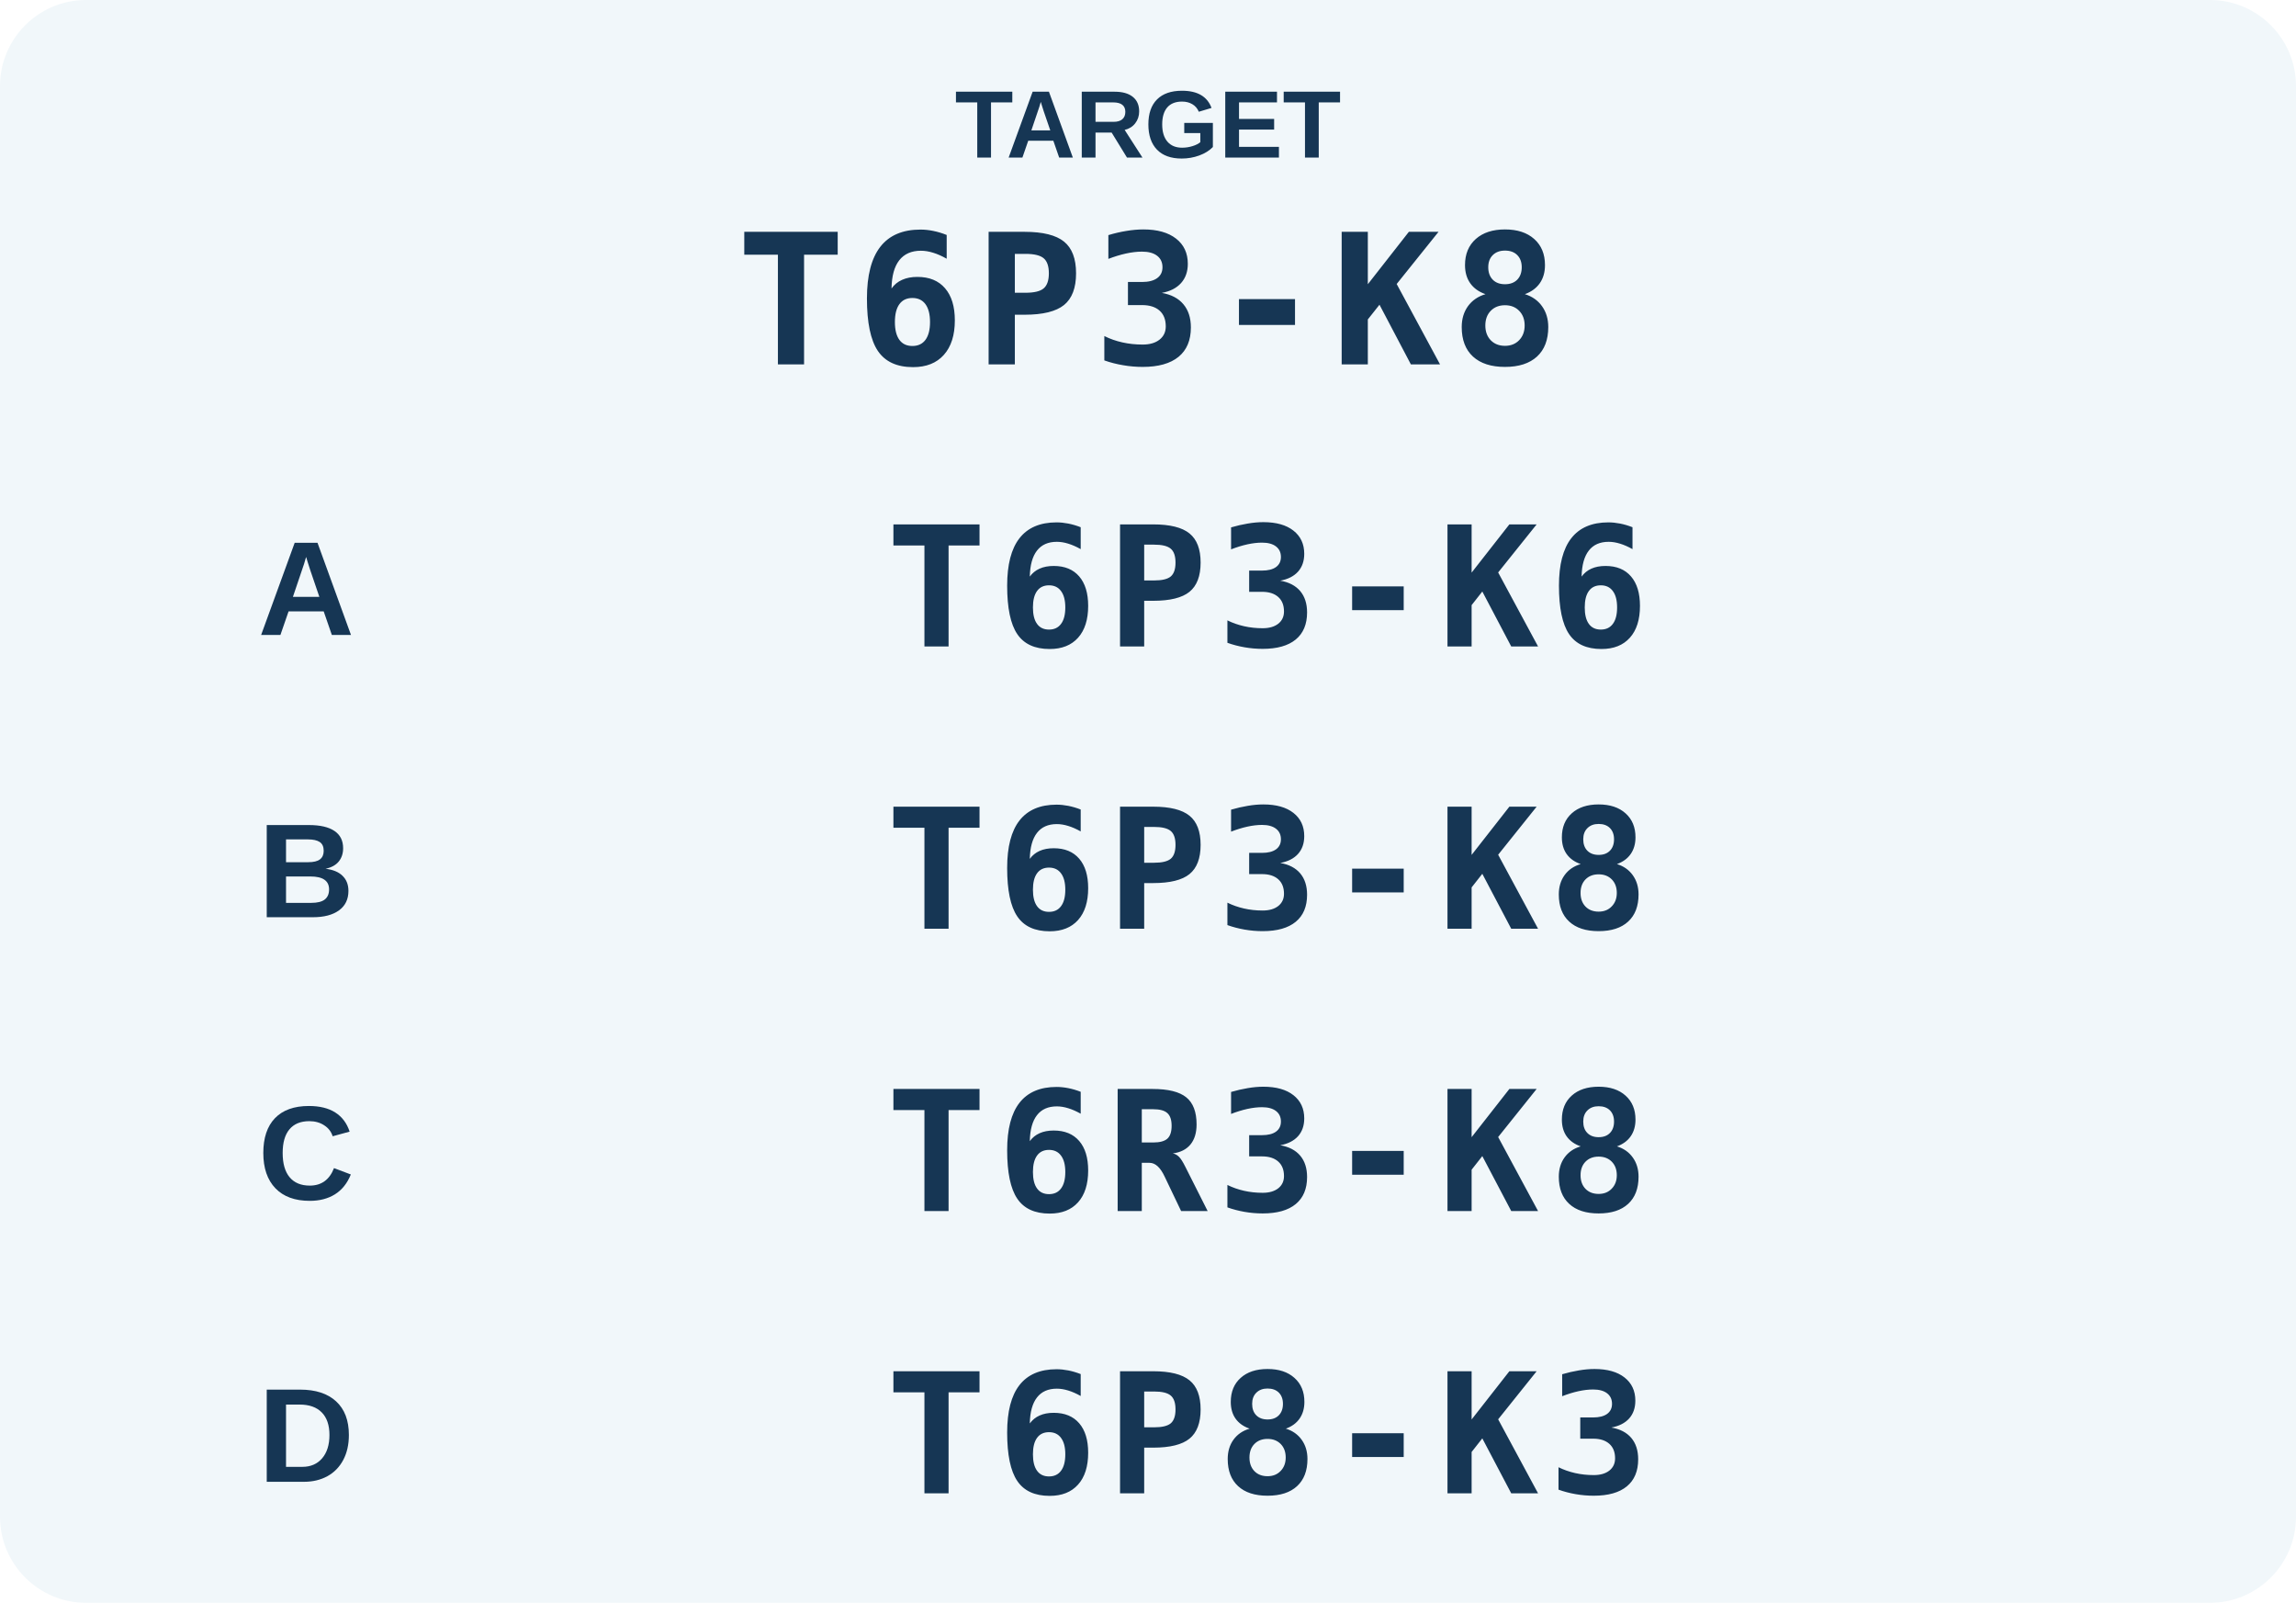
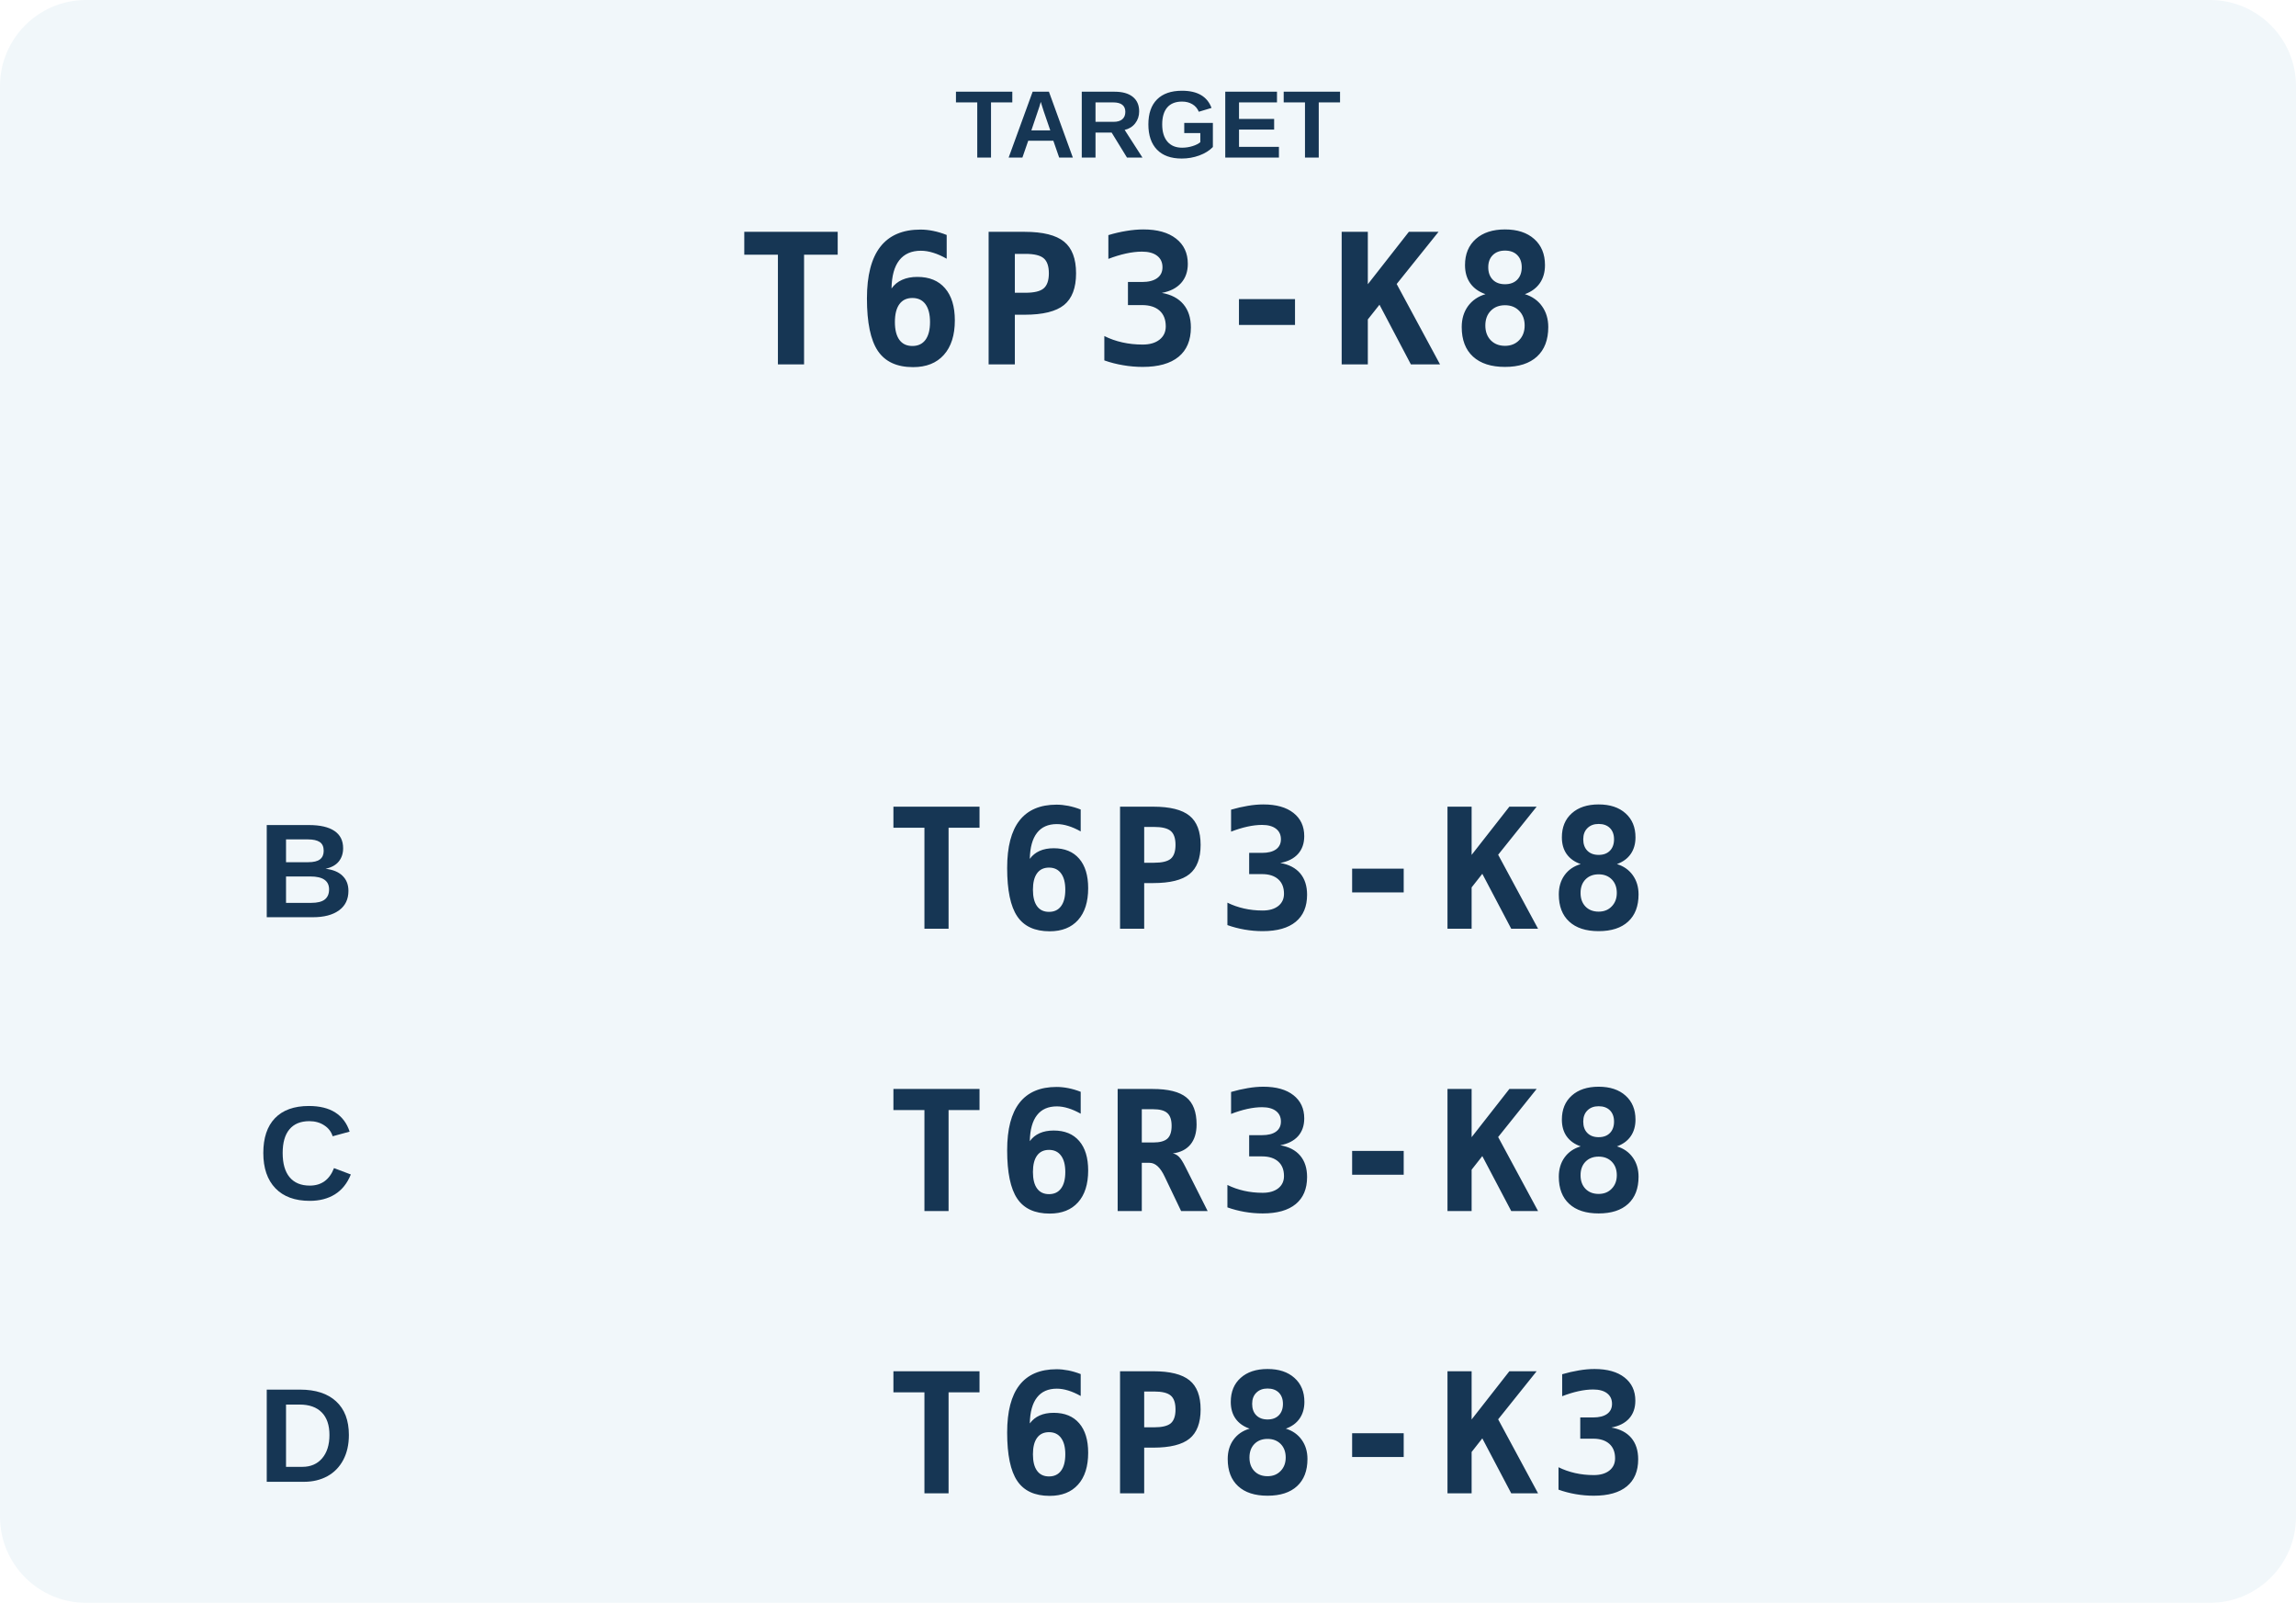
<svg xmlns="http://www.w3.org/2000/svg" viewBox="0 0 480 335" width="480" height="335">
  <rect width="480" height="335" rx="18" fill="#f1f7fa" />
  <text x="240" y="26" text-anchor="middle" dominant-baseline="central" font-family="Arial, sans-serif" font-size="20" font-weight="700" fill="#163654">TARGET</text>
  <text x="240" y="63" text-anchor="middle" dominant-baseline="central" font-family="Arial, sans-serif" font-size="38" font-weight="700" fill="#163654" style="font-family:monospace;letter-spacing:2px">T6P3-K8</text>
-   <g transform="translate(240 123) scale(1)" data-row="A">
-     <text x="-176" y="0" text-anchor="middle" dominant-baseline="central" font-family="Arial, sans-serif" font-size="28" font-weight="700" fill="#163654">A</text>
-     <text x="25" y="0" text-anchor="middle" dominant-baseline="central" font-family="Arial, sans-serif" font-size="35" font-weight="700" fill="#163654" style="font-family:monospace;letter-spacing:2px">T6P3-K6</text>
-   </g>
  <g transform="translate(240 182) scale(1)" data-row="B">
    <text x="-176" y="0" text-anchor="middle" dominant-baseline="central" font-family="Arial, sans-serif" font-size="28" font-weight="700" fill="#163654">B</text>
    <text x="25" y="0" text-anchor="middle" dominant-baseline="central" font-family="Arial, sans-serif" font-size="35" font-weight="700" fill="#163654" style="font-family:monospace;letter-spacing:2px">T6P3-K8</text>
  </g>
  <g transform="translate(240 241) scale(1)" data-row="C">
    <text x="-176" y="0" text-anchor="middle" dominant-baseline="central" font-family="Arial, sans-serif" font-size="28" font-weight="700" fill="#163654">C</text>
    <text x="25" y="0" text-anchor="middle" dominant-baseline="central" font-family="Arial, sans-serif" font-size="35" font-weight="700" fill="#163654" style="font-family:monospace;letter-spacing:2px">T6R3-K8</text>
  </g>
  <g transform="translate(240 300) scale(1)" data-row="D">
    <text x="-176" y="0" text-anchor="middle" dominant-baseline="central" font-family="Arial, sans-serif" font-size="28" font-weight="700" fill="#163654">D</text>
    <text x="25" y="0" text-anchor="middle" dominant-baseline="central" font-family="Arial, sans-serif" font-size="35" font-weight="700" fill="#163654" style="font-family:monospace;letter-spacing:2px">T6P8-K3</text>
  </g>
</svg>
